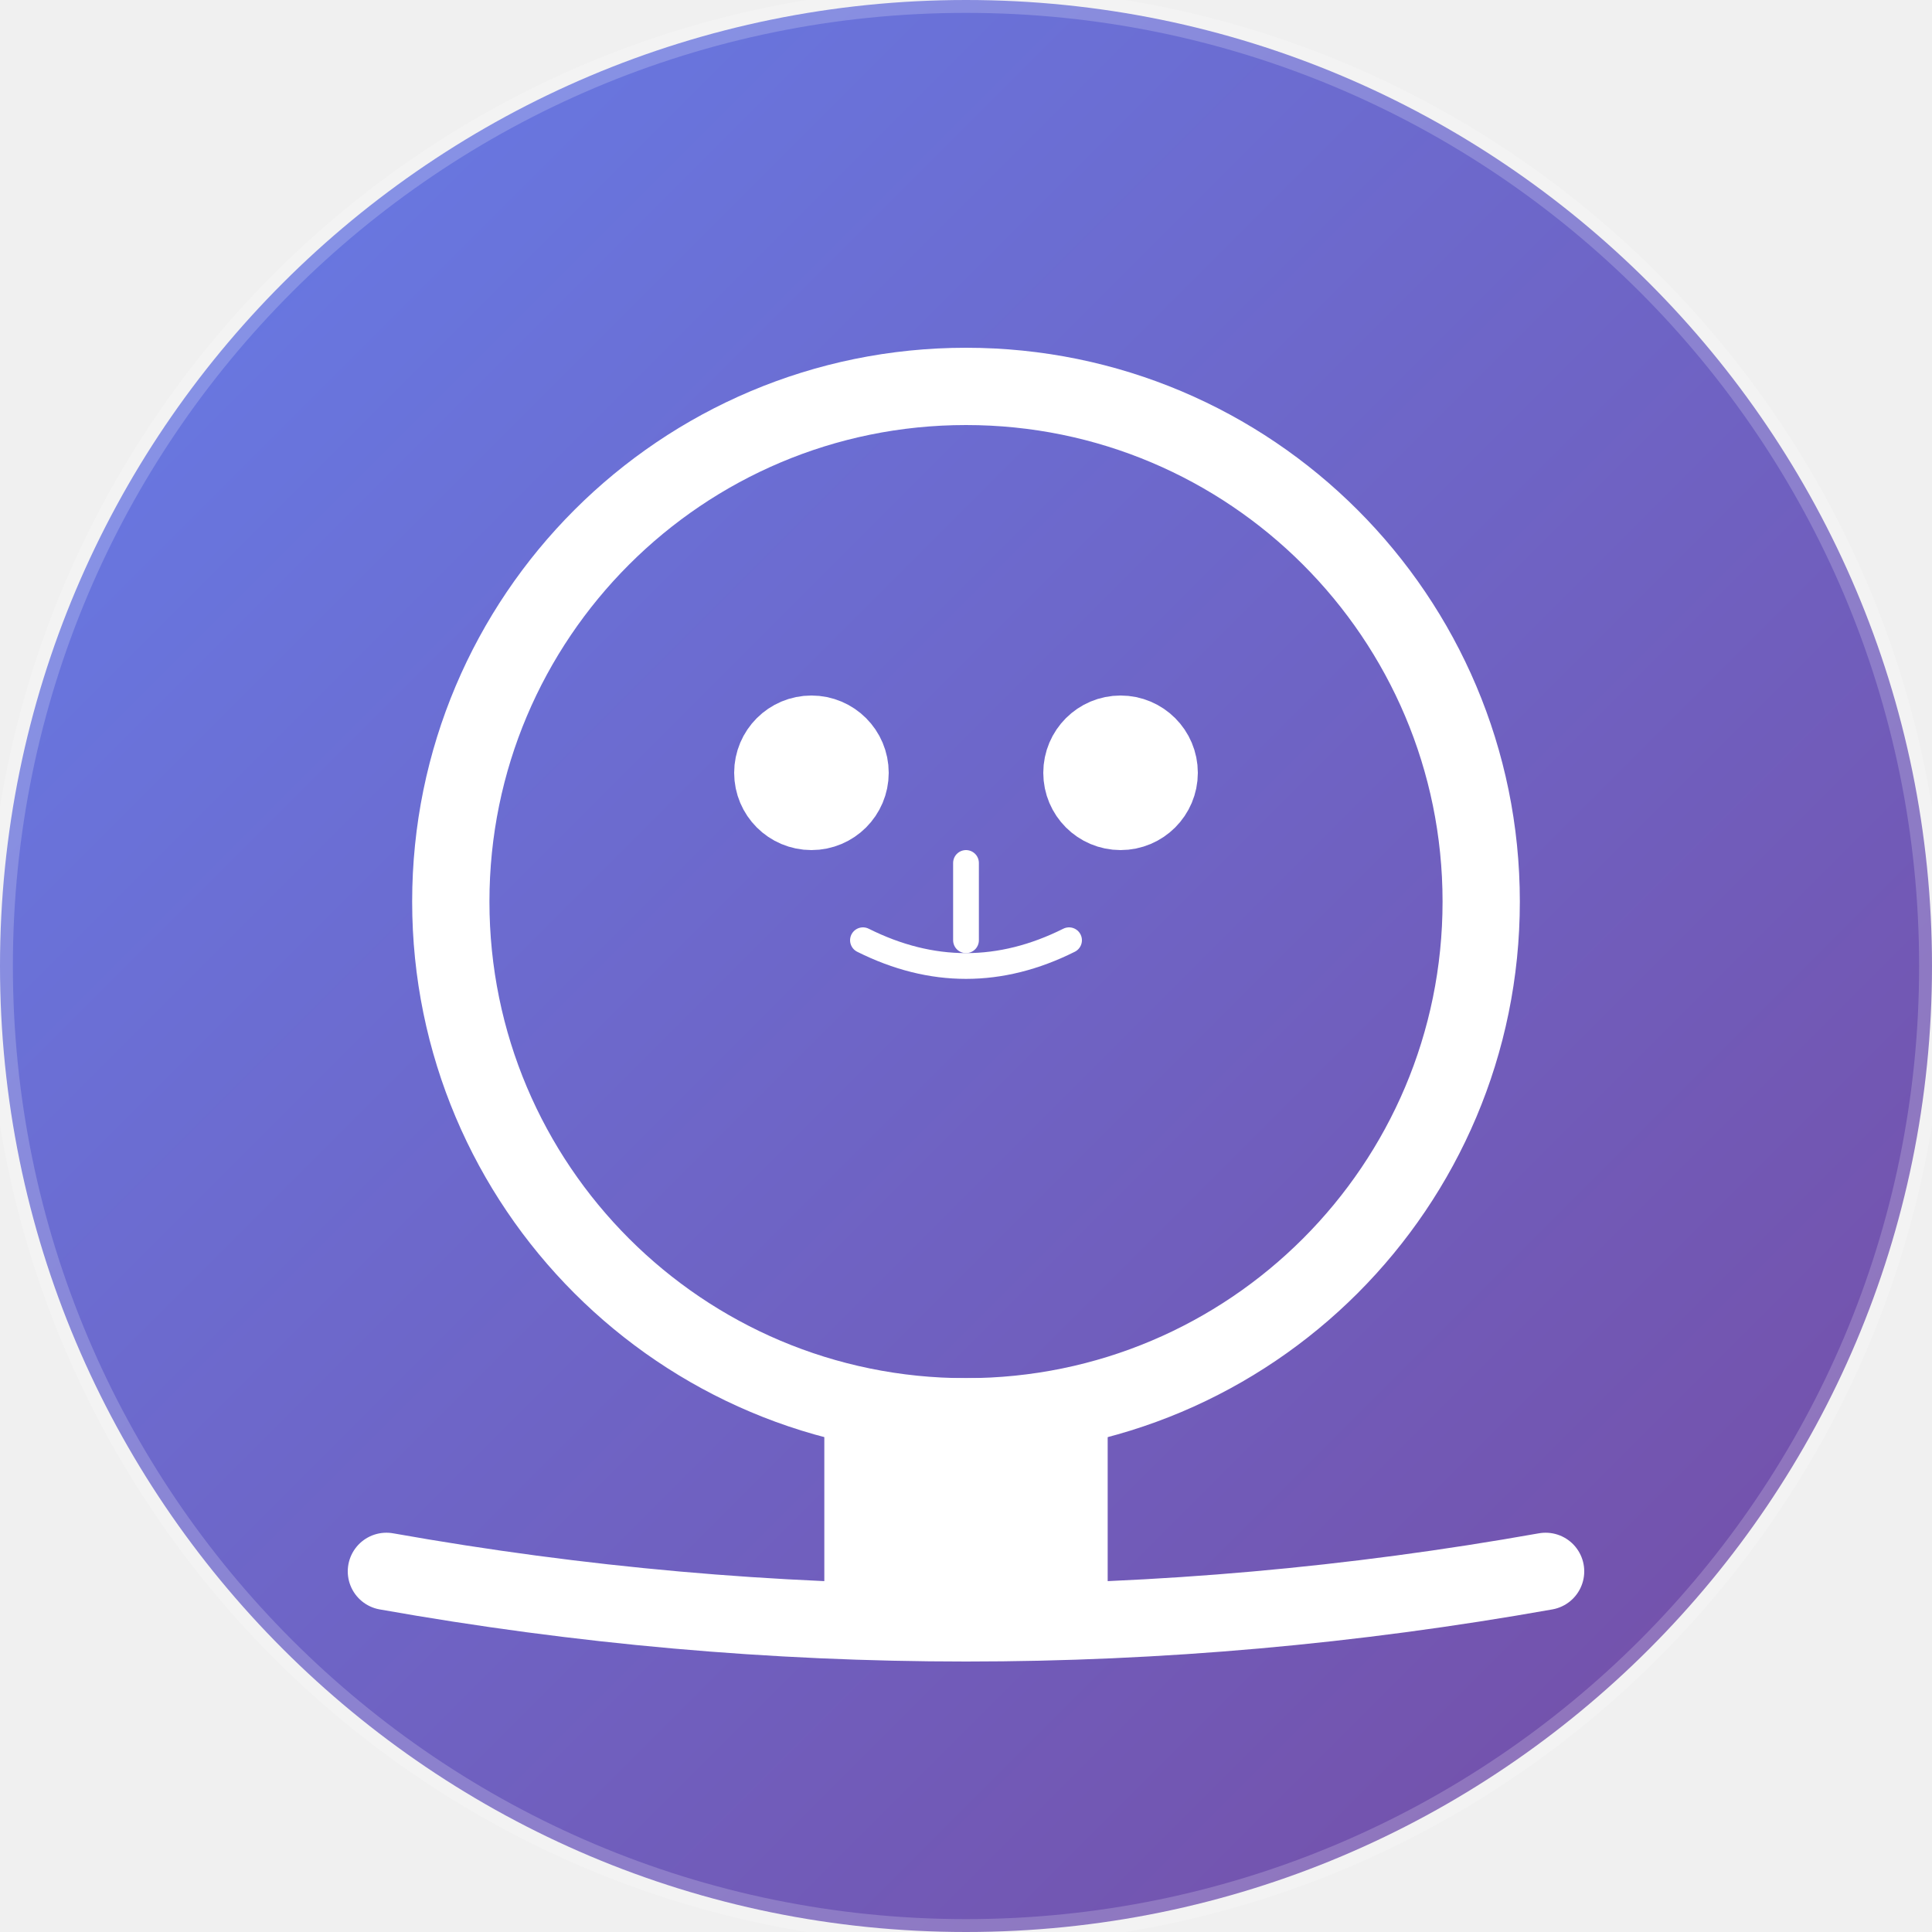
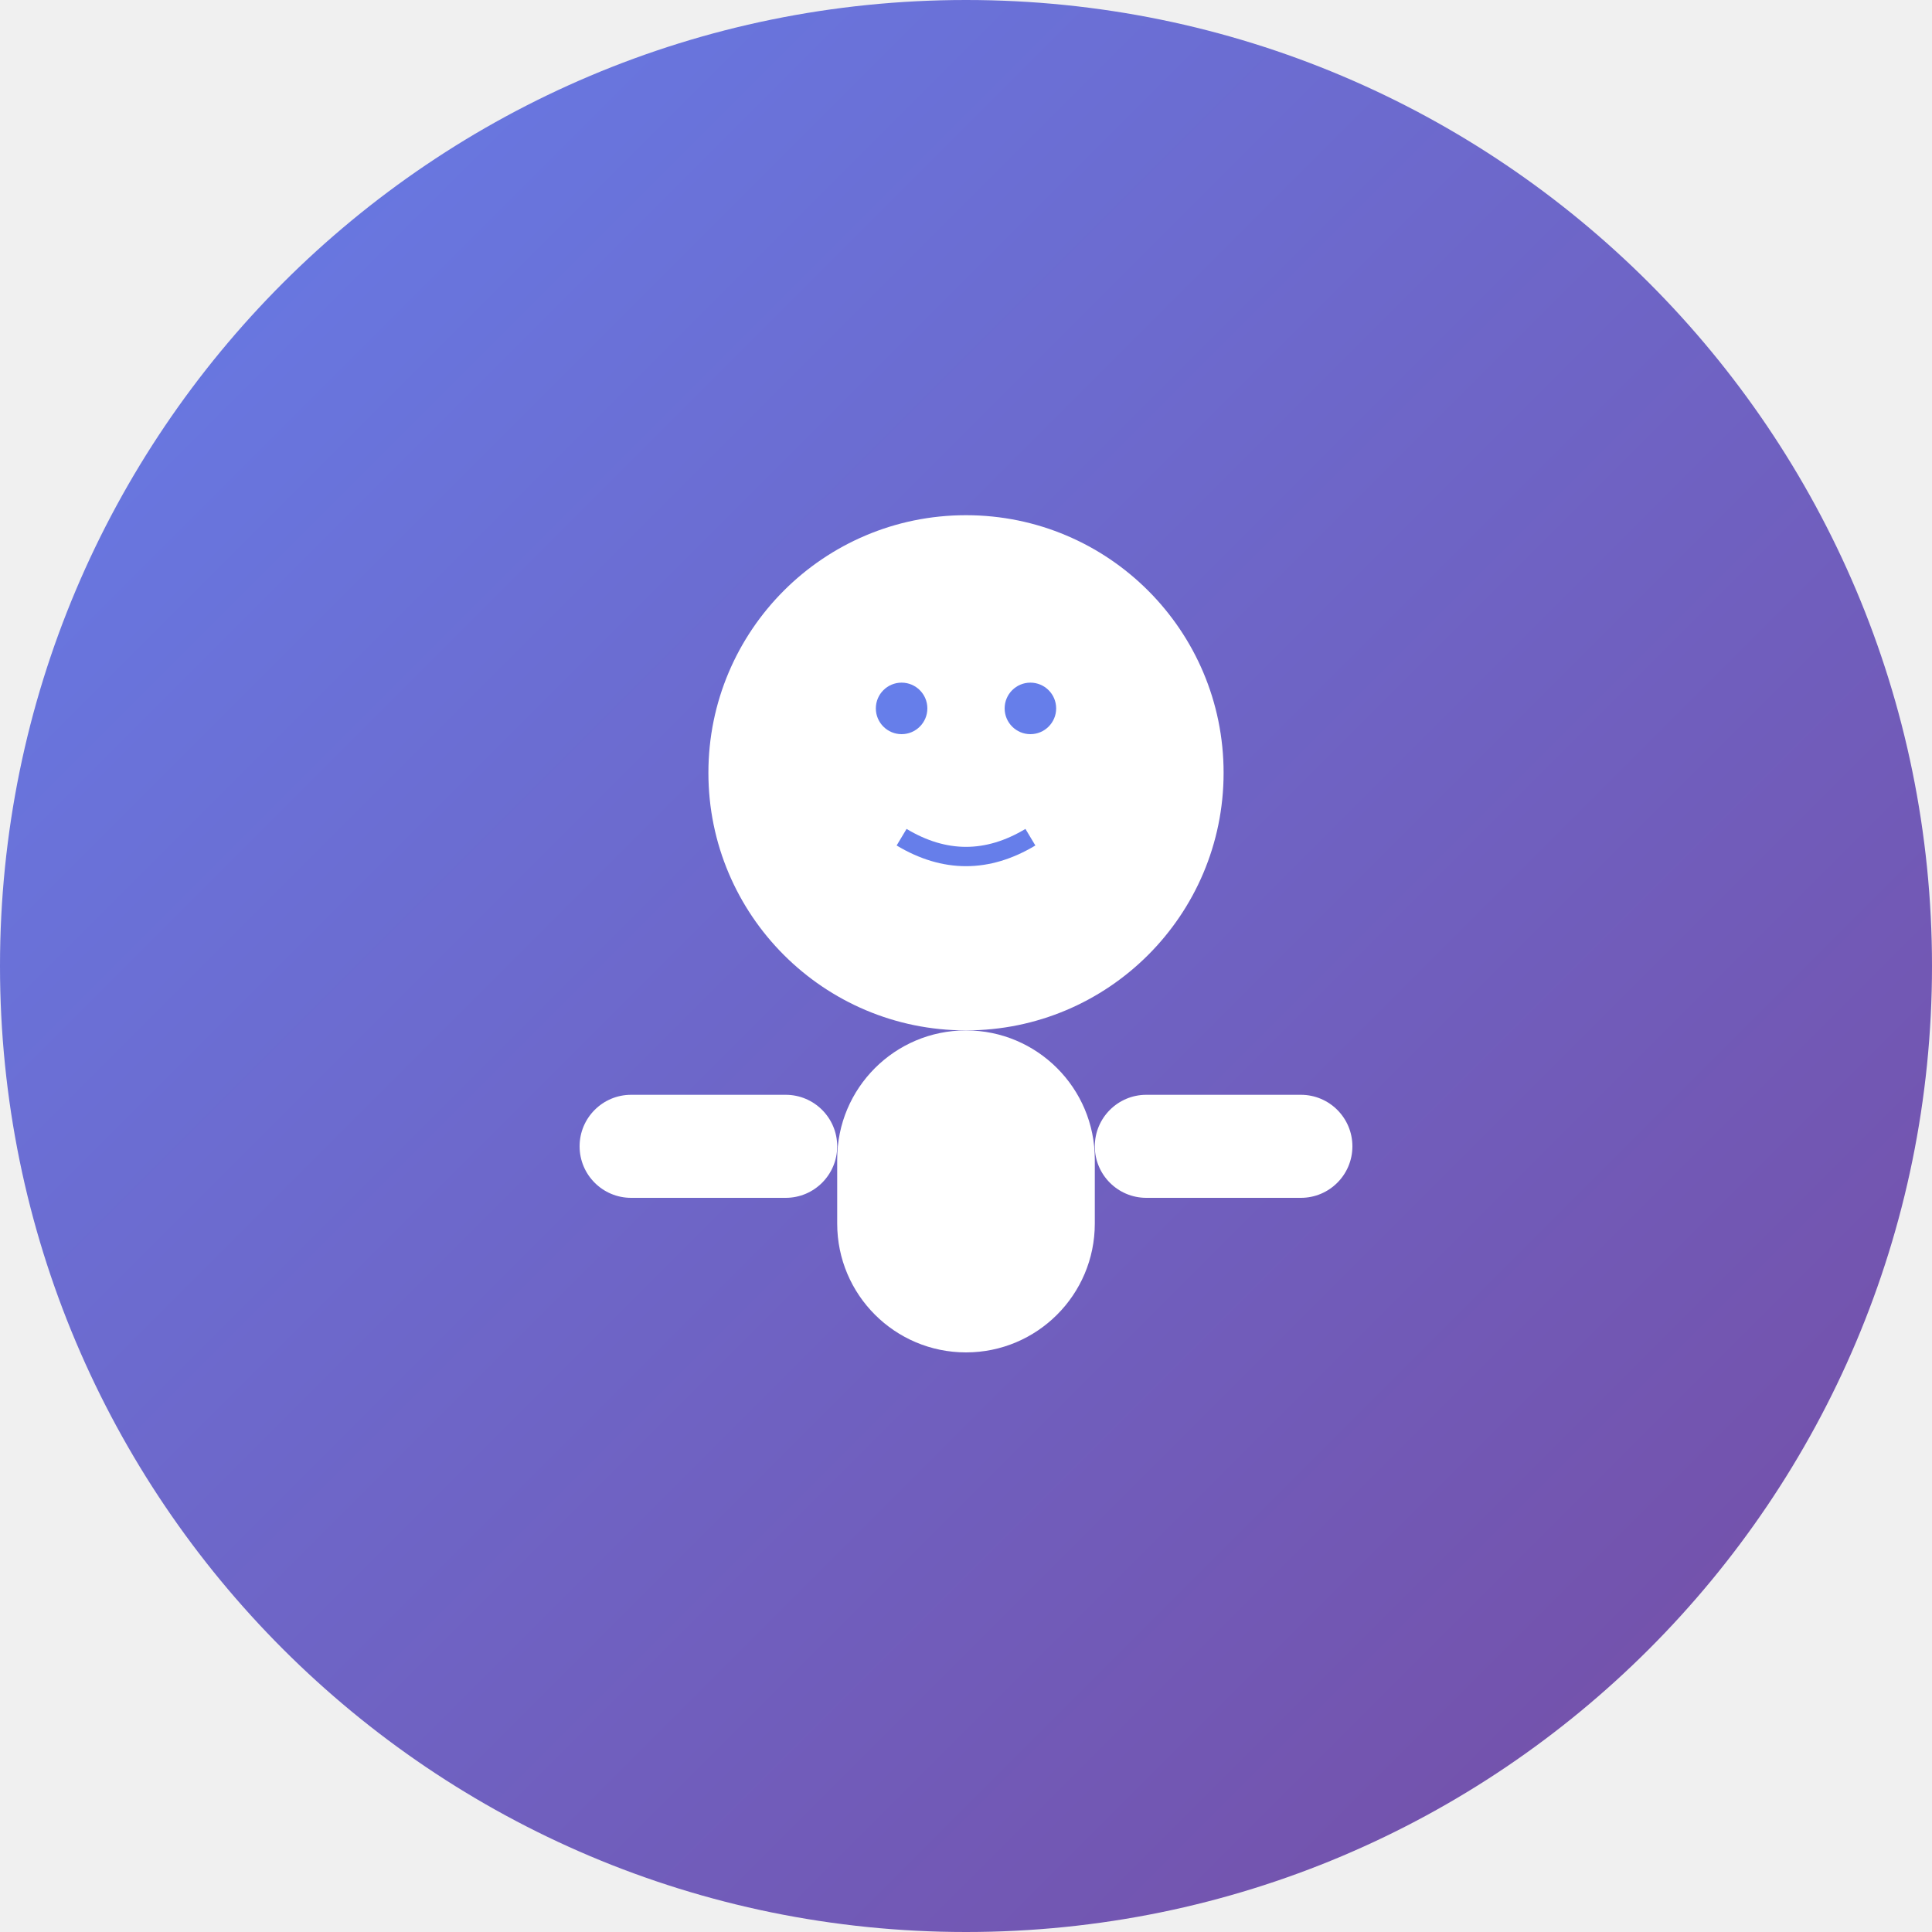
<svg xmlns="http://www.w3.org/2000/svg" width="150" height="150" viewBox="0 0 150 150">
+   <circle cx="75" cy="75" r="75" fill="url(#gradient)" />
  <defs>
-     <linearGradient id="bgGradient" x1="0%" y1="0%" x2="100%" y2="100%">
+     <linearGradient id="gradient" x1="0%" y1="0%" x2="100%" y2="100%">
      <stop offset="0%" style="stop-color:#667eea;stop-opacity:1" />
      <stop offset="100%" style="stop-color:#764ba2;stop-opacity:1" />
    </linearGradient>
  </defs>
-   <circle cx="75" cy="75" r="75" fill="url(#bgGradient)" />
-   <g transform="translate(75, 75)" stroke="white" stroke-width="6" fill="none" stroke-linecap="round">
-     <circle cx="0" cy="-5" r="40" />
-     <rect x="-8" y="35" width="16" height="12" fill="white" />
-     <path d="M-45 47 Q0 55 45 47" stroke="white" stroke-width="6" fill="none" />
-     <circle cx="-12" cy="-15" r="3" fill="white" />
-     <circle cx="12" cy="-15" r="3" fill="white" />
-     <line x1="0" y1="-8" x2="0" y2="-2" stroke="white" stroke-width="2" />
-     <path d="M-8 -2 Q0 2 8 -2" stroke="white" stroke-width="2" fill="none" />
-   </g>
-   <circle cx="75" cy="75" r="75" fill="none" stroke="rgba(255,255,255,0.2)" stroke-width="2" />
+   <circle cx="75" cy="60" r="20" fill="white" />
+   <rect x="65" y="80" width="20" height="25" fill="white" rx="10" />
+   <rect x="45" y="85" width="20" height="8" fill="white" rx="4" />
+   <rect x="85" y="85" width="20" height="8" fill="white" rx="4" />
+   <circle cx="70" cy="55" r="2" fill="#667eea" />
+   <circle cx="80" cy="55" r="2" fill="#667eea" />
+   <path d="M 70 65 Q 75 68 80 65" stroke="#667eea" stroke-width="1.5" fill="none" />
</svg>
